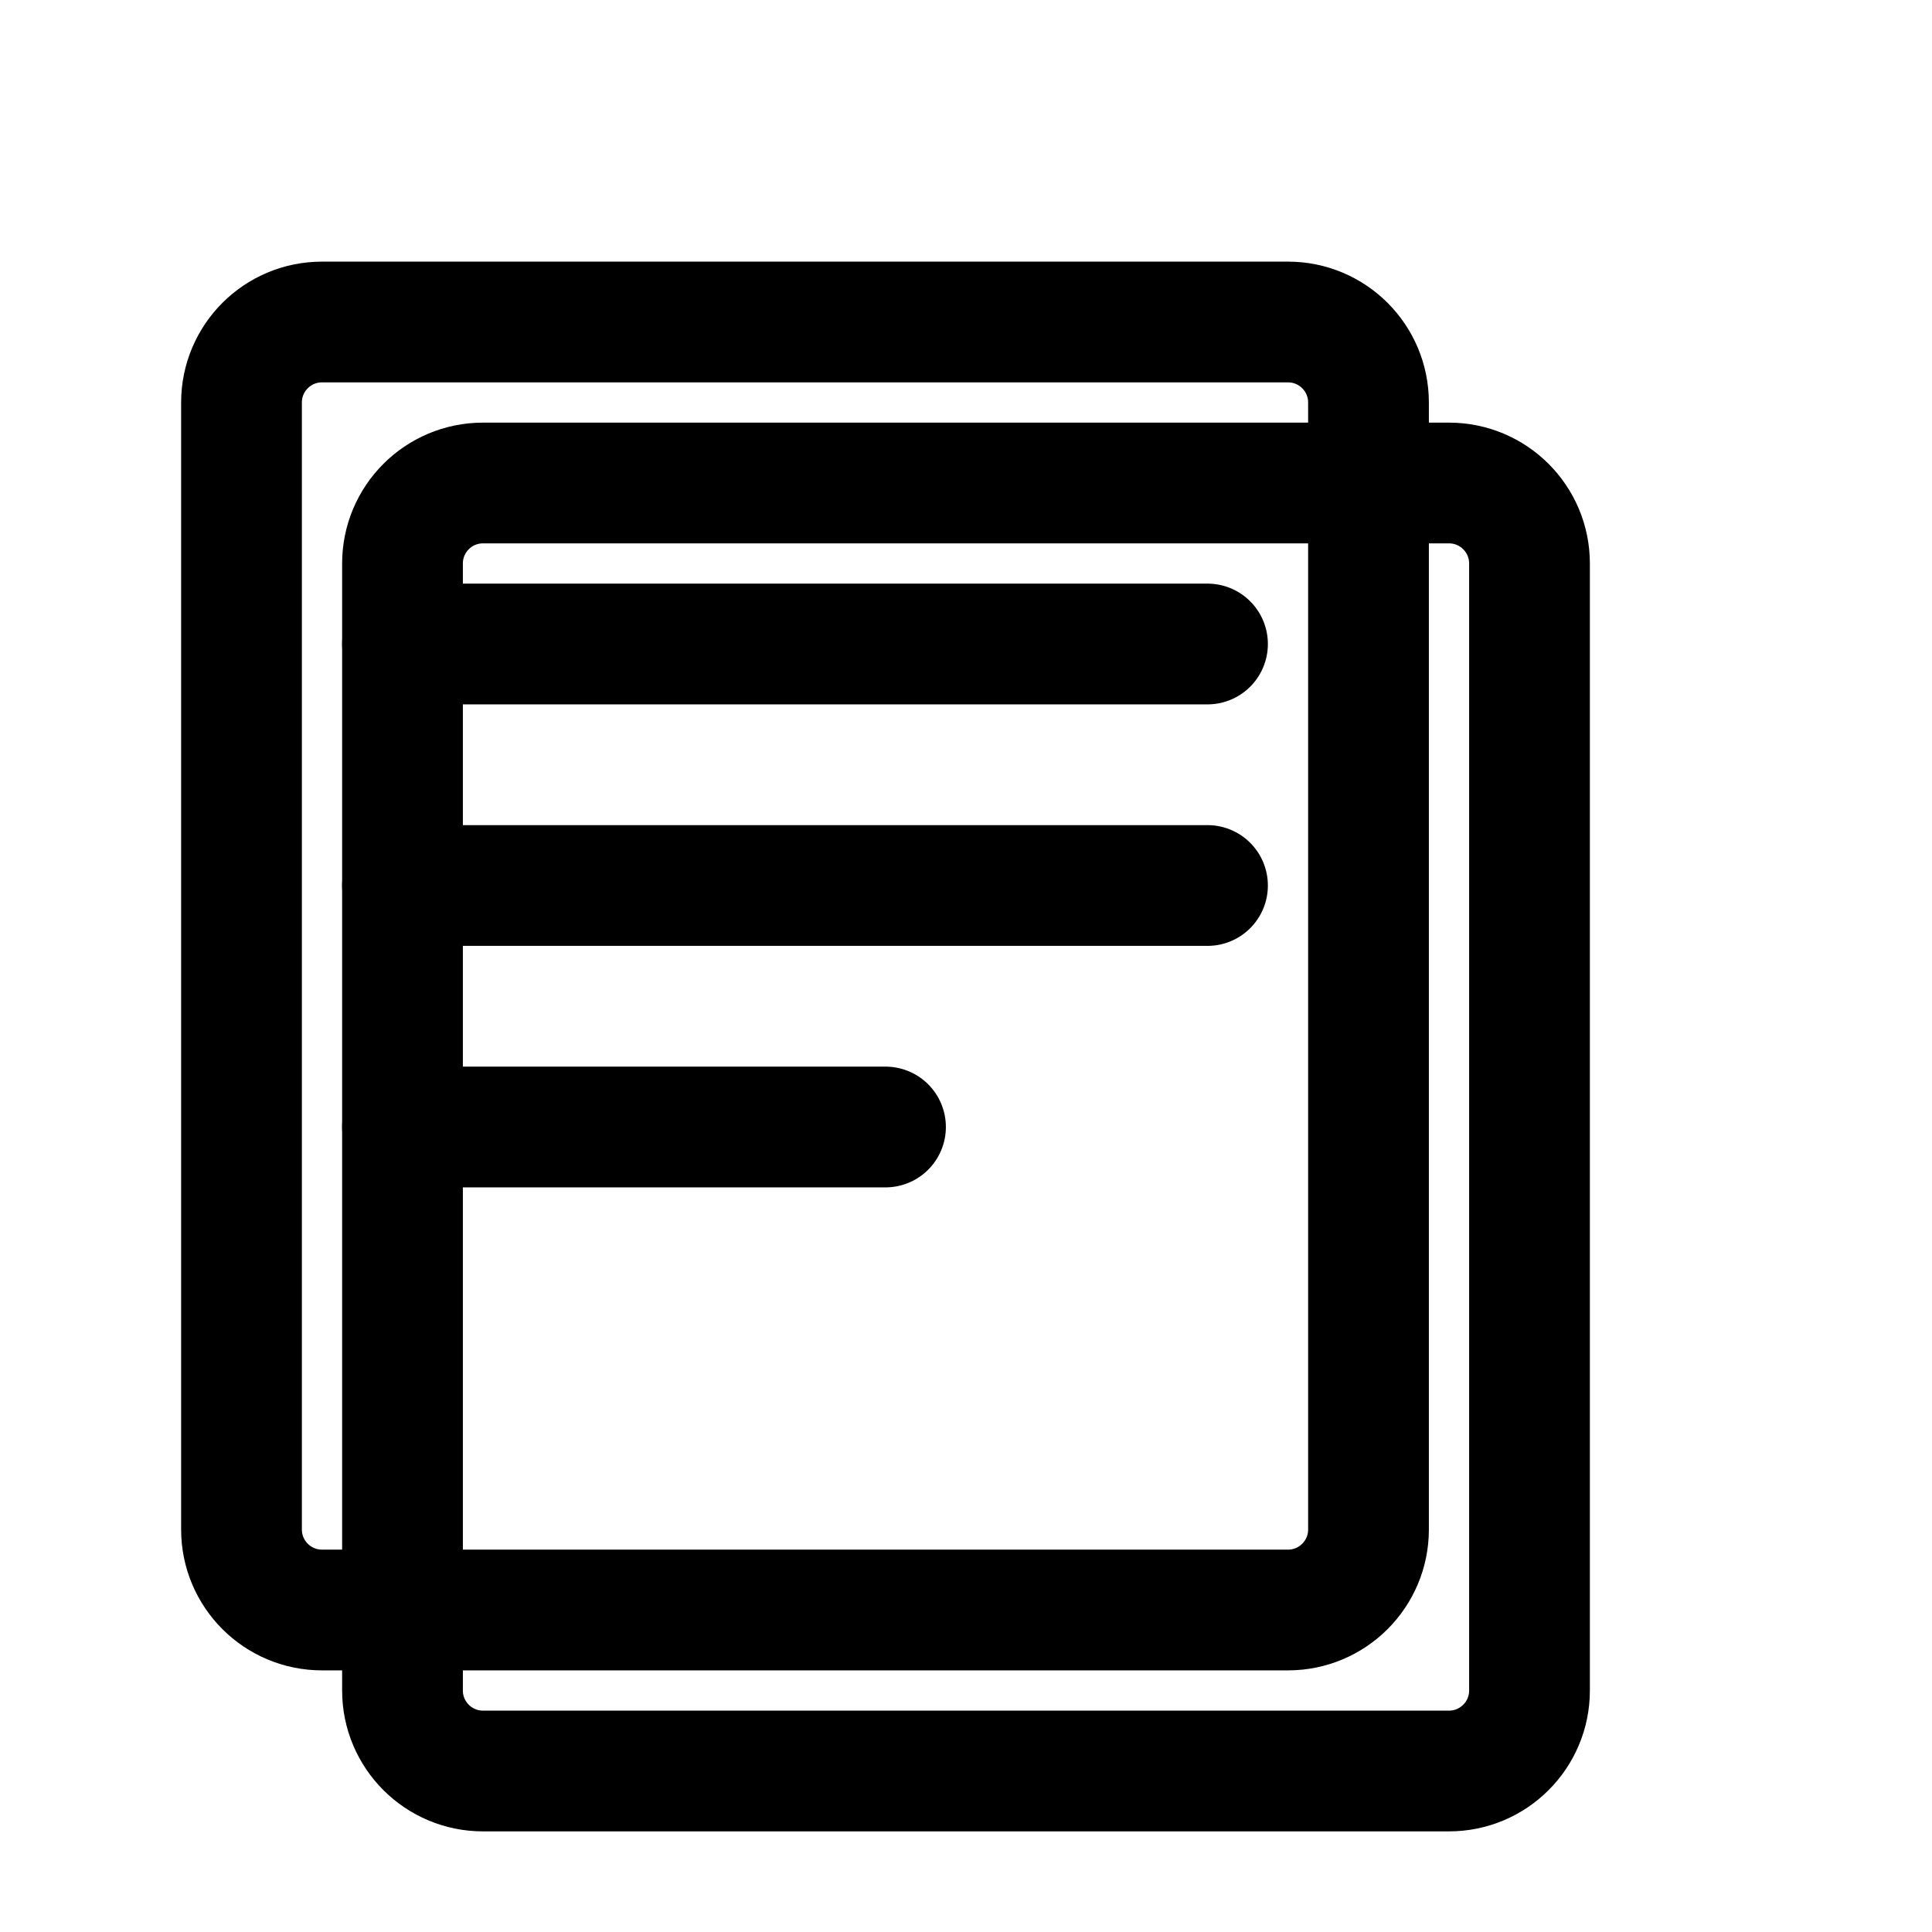
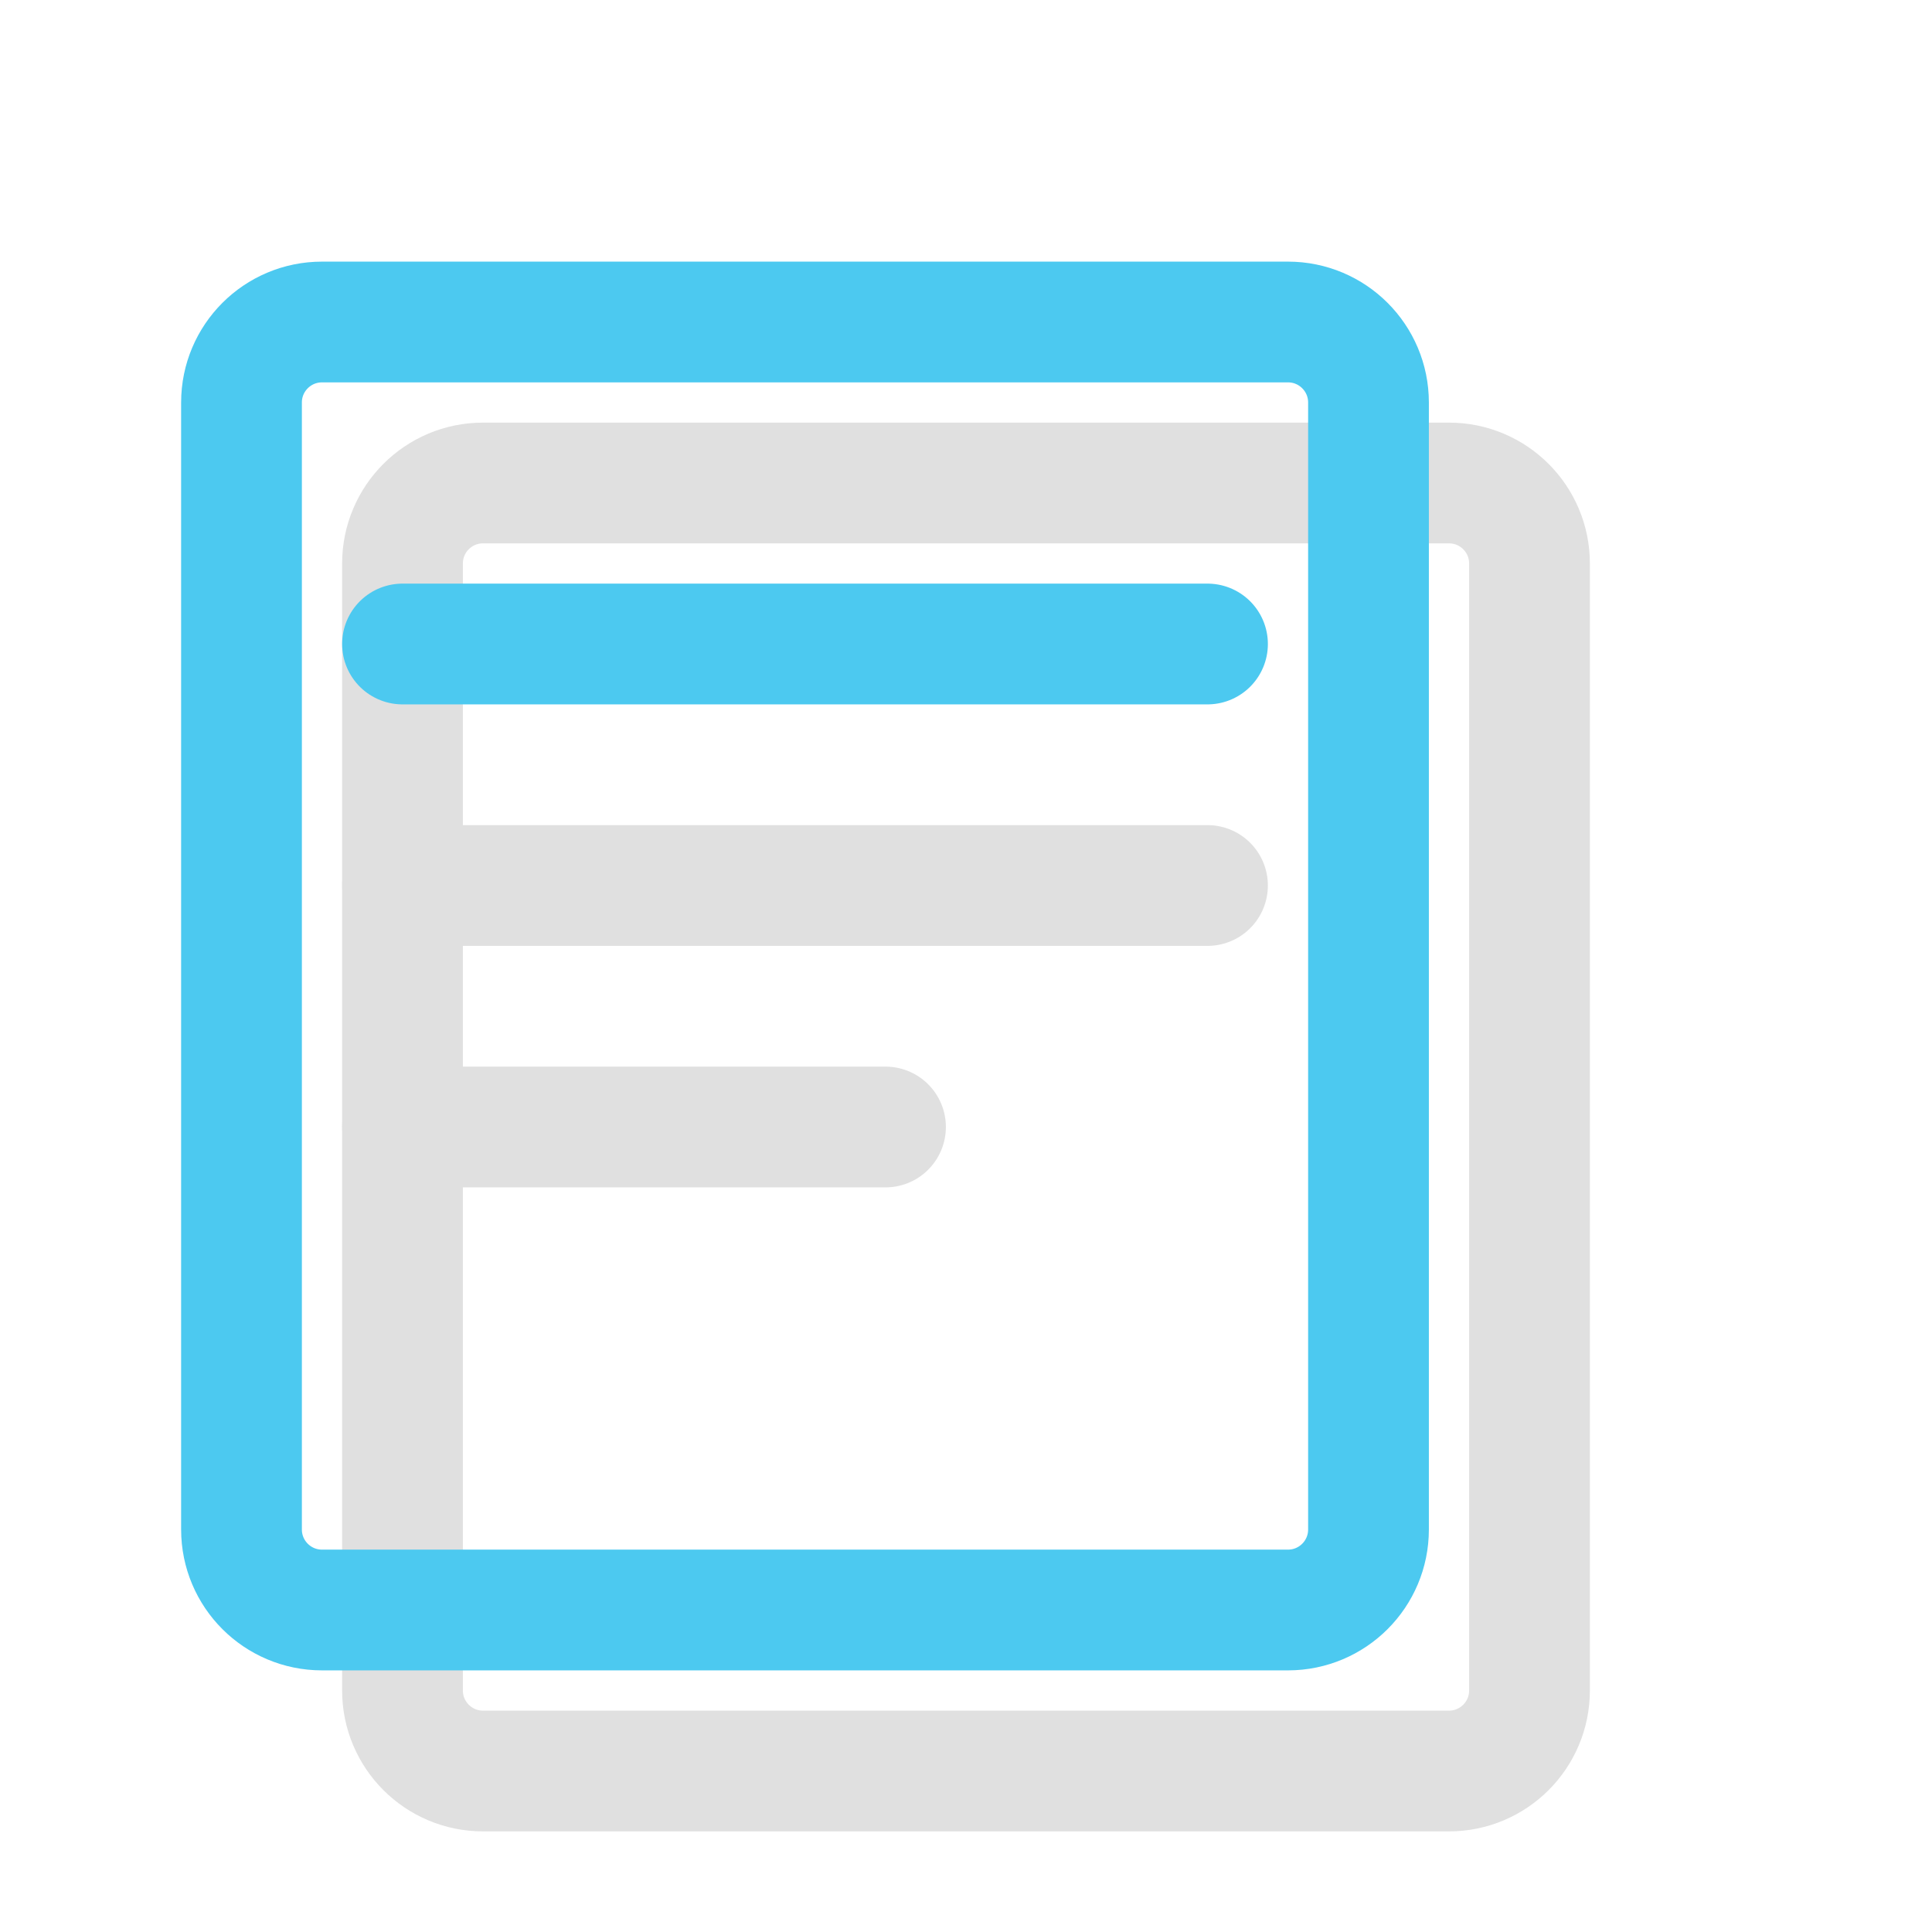
- <svg xmlns="http://www.w3.org/2000/svg" viewBox="0 0 24 24" fill="none" stroke="currentColor" stroke-width="1.5" stroke-linecap="round" stroke-linejoin="round">
-   <rect x="5" y="6" width="14" height="16" rx="1" />
-   <rect x="3" y="4" width="14" height="16" rx="1" />
-   <line x1="5" y1="8" x2="15" y2="8" />
-   <line x1="5" y1="11" x2="15" y2="11" />
-   <line x1="5" y1="14" x2="11" y2="14" />
+ <svg xmlns="http://www.w3.org/2000/svg" viewBox="0 0 24 24" width="64" height="64" fill="none" stroke-linecap="round" stroke-linejoin="round">
+   <rect x="5" y="6" width="14" height="16" rx="1" stroke="#e0e0e0" stroke-width="1.5" />
+   <rect x="3" y="4" width="14" height="16" rx="1" stroke="#4cc9f0" stroke-width="1.5" />
+   <line x1="5" y1="8" x2="15" y2="8" stroke="#4cc9f0" stroke-width="1.5" />
+   <line x1="5" y1="11" x2="15" y2="11" stroke="#e0e0e0" stroke-width="1.5" />
+   <line x1="5" y1="14" x2="11" y2="14" stroke="#e0e0e0" stroke-width="1.5" />
</svg>
